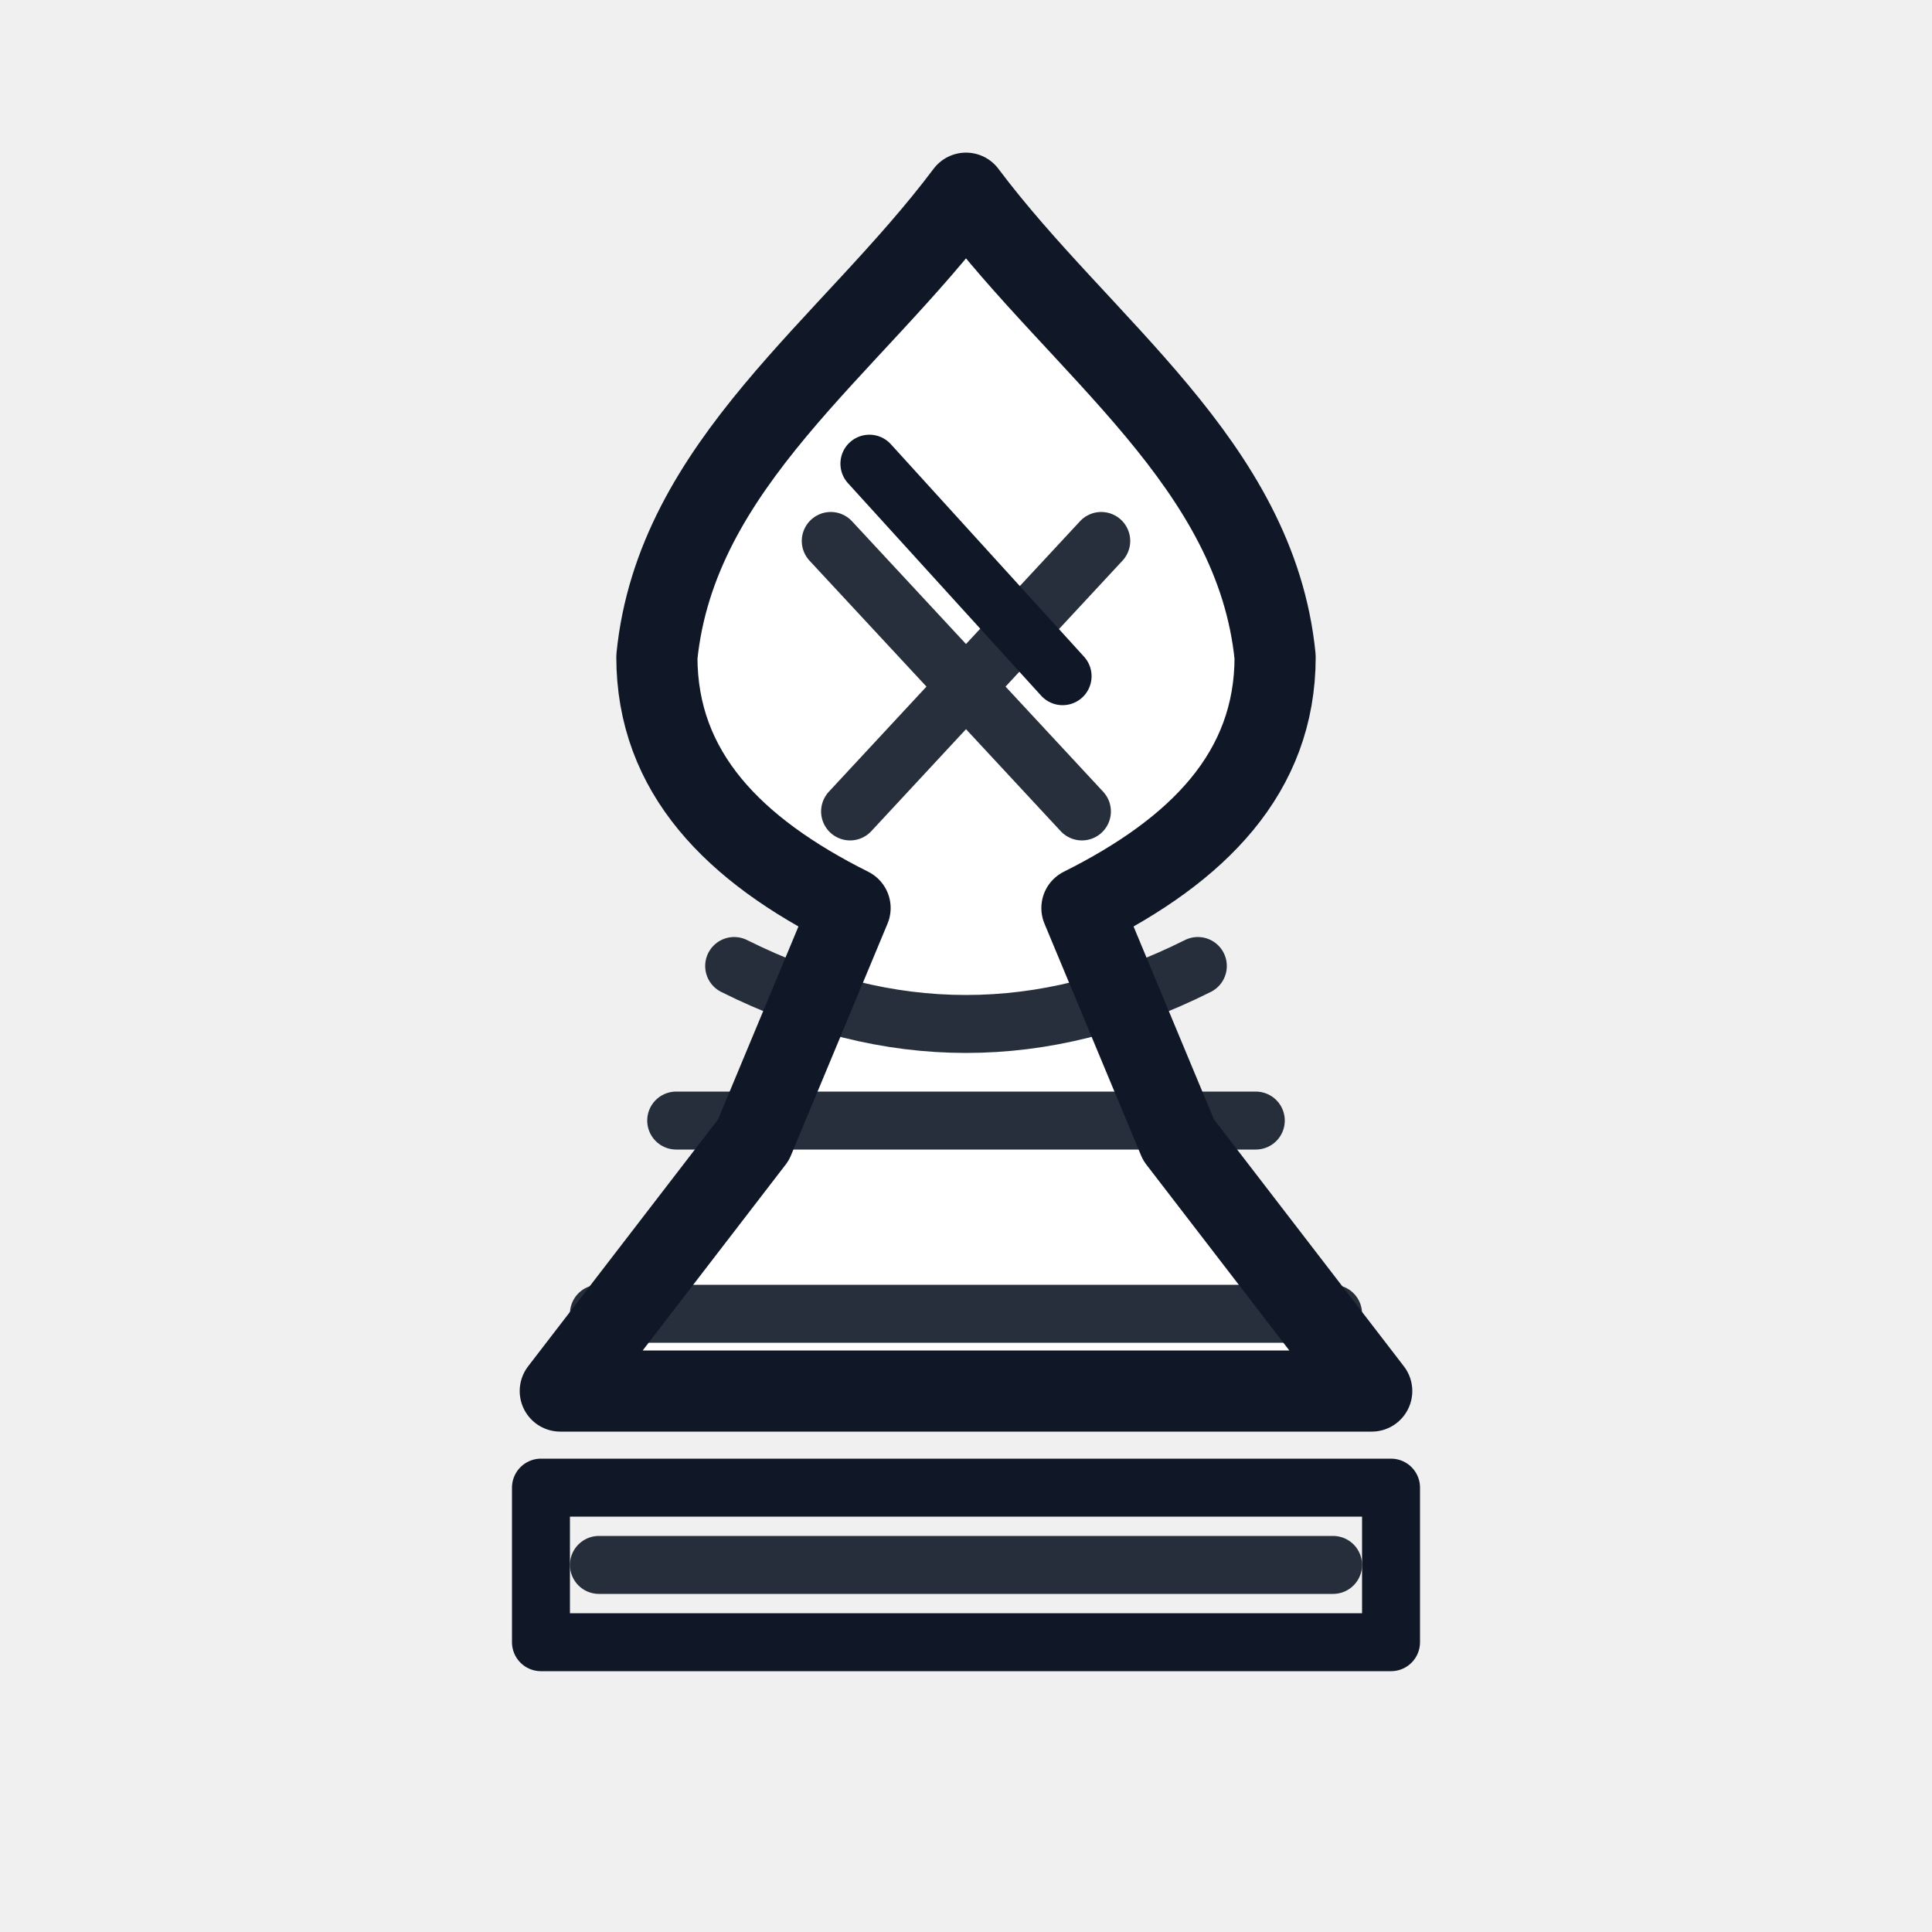
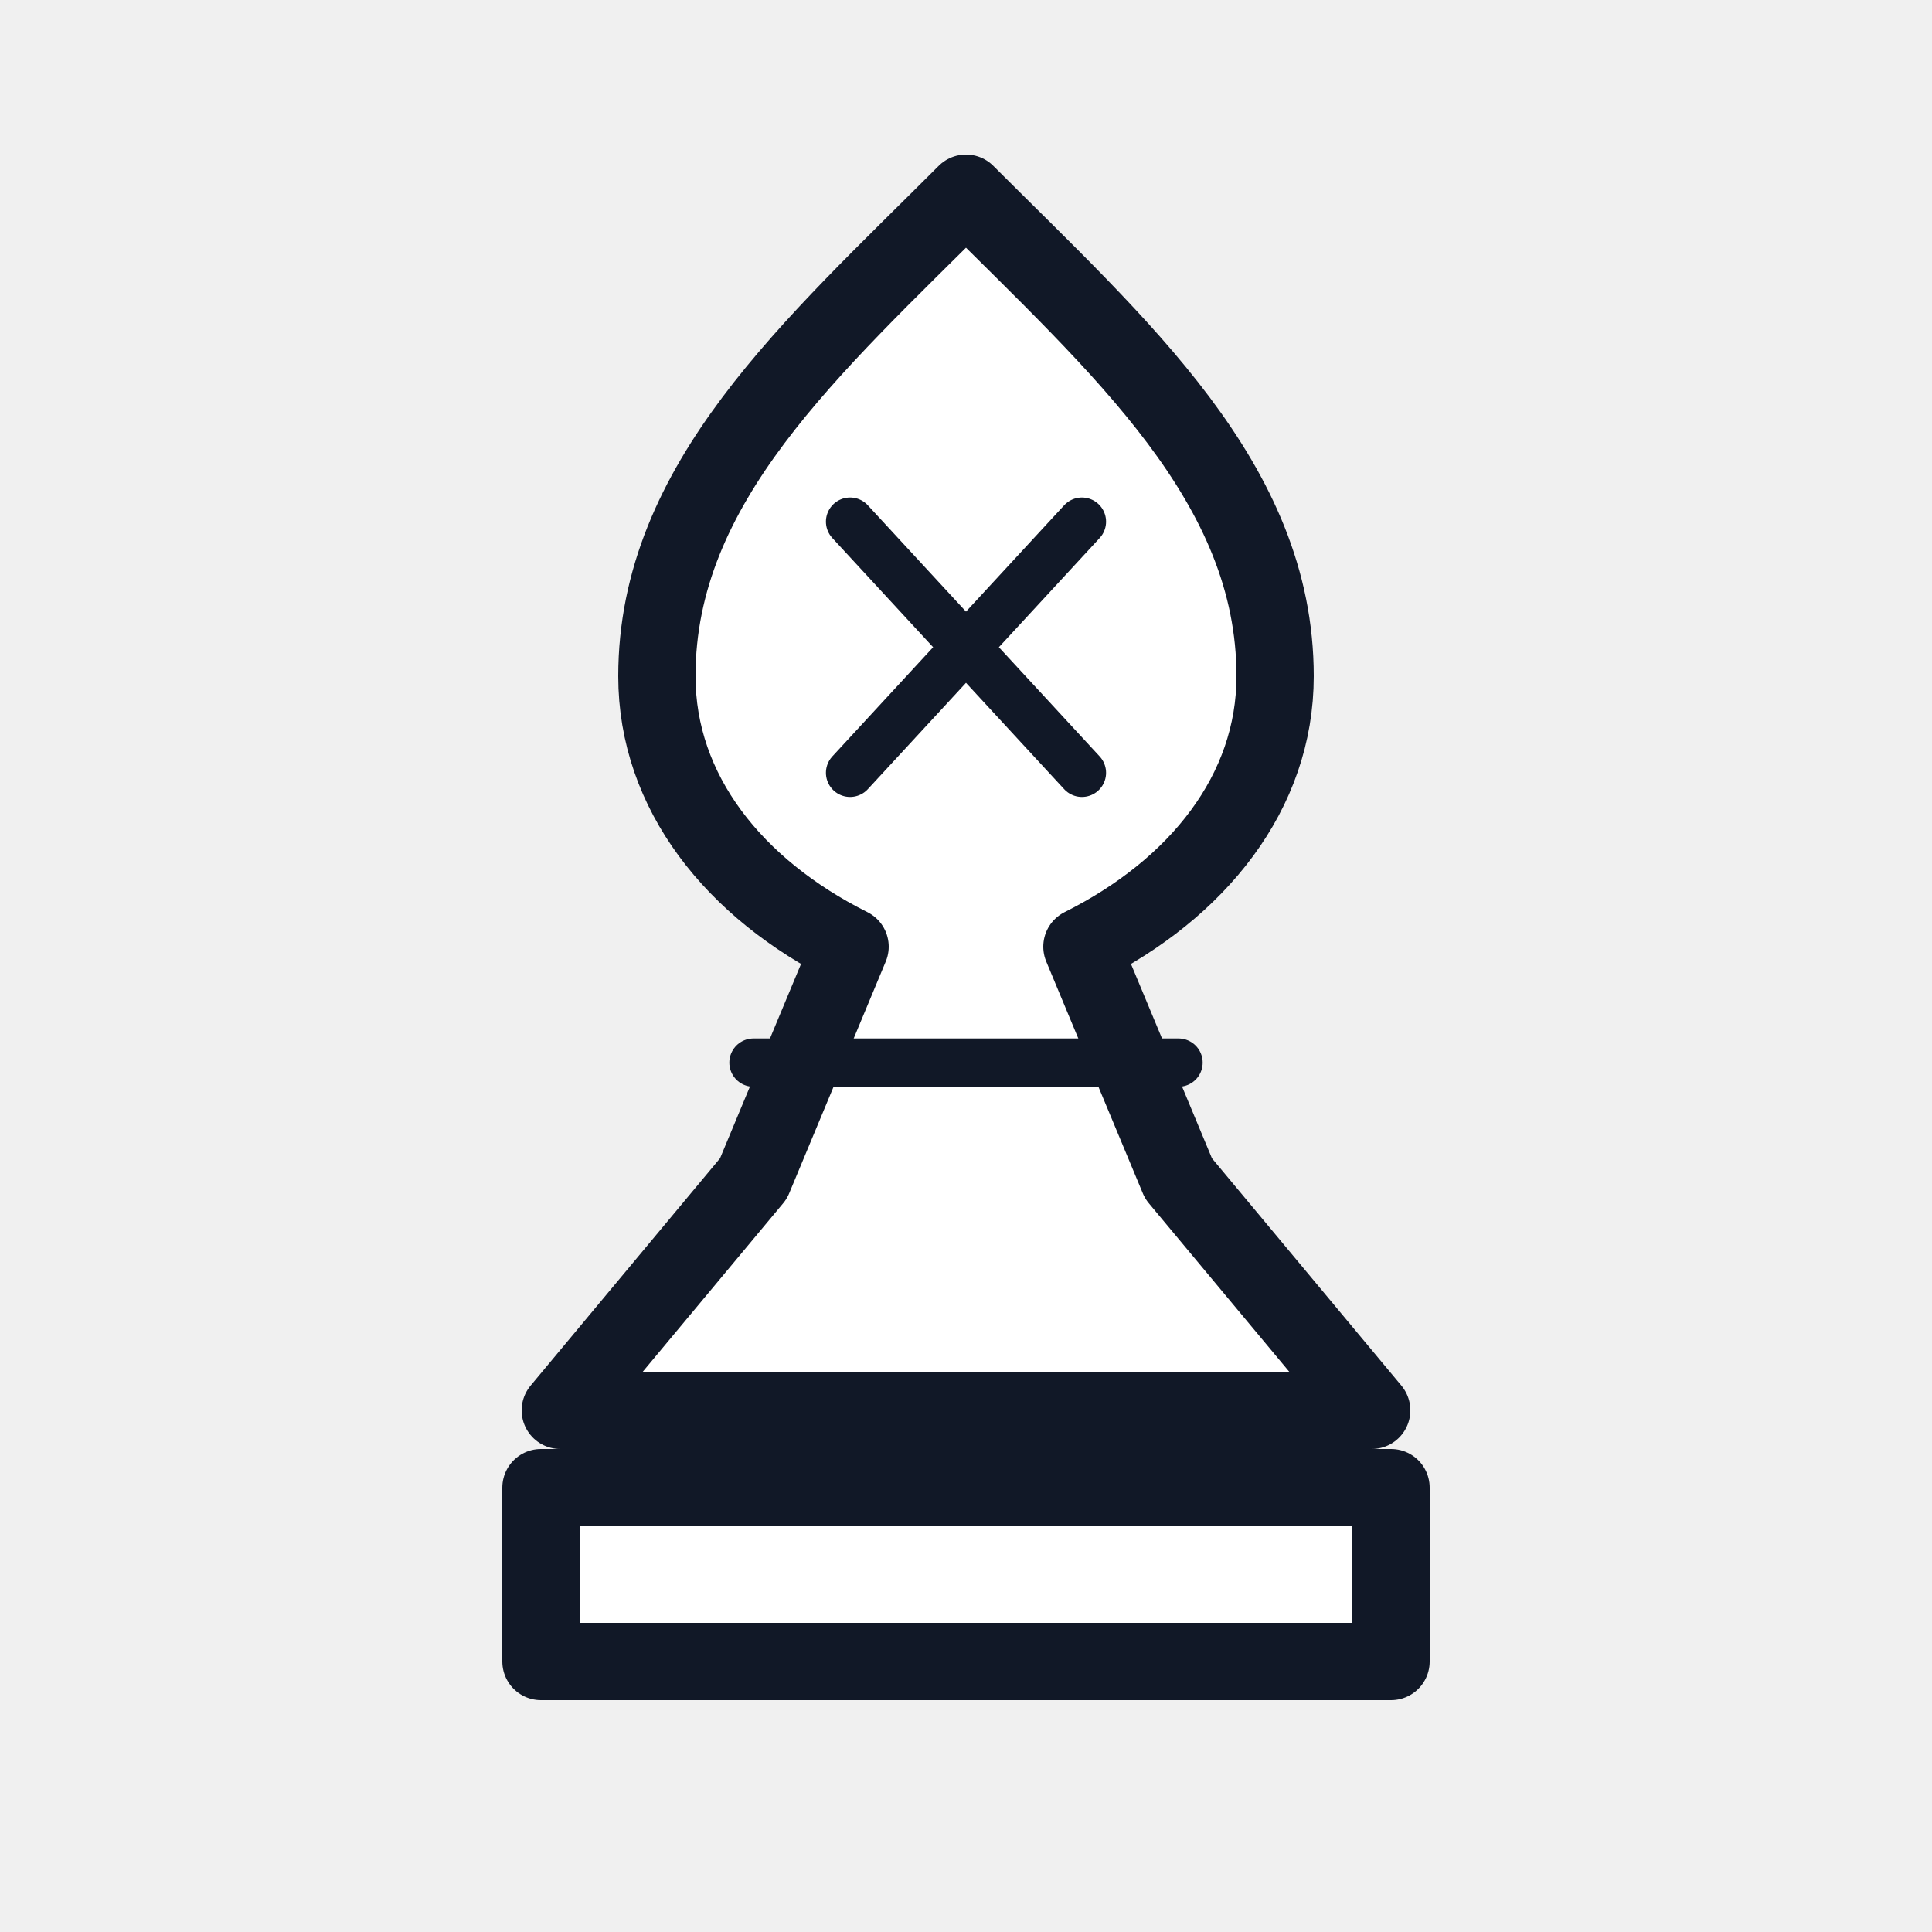
<svg xmlns="http://www.w3.org/2000/svg" viewBox="0 0 100 100" role="img" aria-label="White Bishop">
-   <g fill="#ffffff" stroke="#101827" stroke-width="4.2" stroke-linejoin="round" stroke-linecap="round">
-     <path d="M50 10c-6 8-15 14-16 24 0 6 4 10 10 13l-5 12-10 13H71L61 59l-5-12c6-3 10-7 10-13C65 24 56 18 50 10z" />
-     <path d="M45 24l10 11M28 77h44v8H28z" fill="none" stroke-width="3" />
-     <g fill="none" stroke="#101827" stroke-width="3" stroke-linecap="round" stroke-linejoin="round" opacity=".9">
-       <path d="M43 28l13 14M57 28L44 42M38 50q12 6 24 0M35 58h30M31 68h38M31 81h38" />
+   <g fill="#ffffff" stroke="#111827" stroke-width="4" stroke-linejoin="round" stroke-linecap="round">
+     <path d="M50 10c-8 8-16 15-16 25 0 6 4 11 10 14l-5 12-10 12h42L61 61l-5-12c6-3 10-8 10-14 0-10-8-17-16-25zM28 77h44v9H28z" />
+     <g fill="none" stroke="#111827" stroke-width="2.5" stroke-linejoin="round" stroke-linecap="round">
+       <path d="M44 27l12 13M56 27L44 40M39 55h22" />
    </g>
  </g>
</svg>
